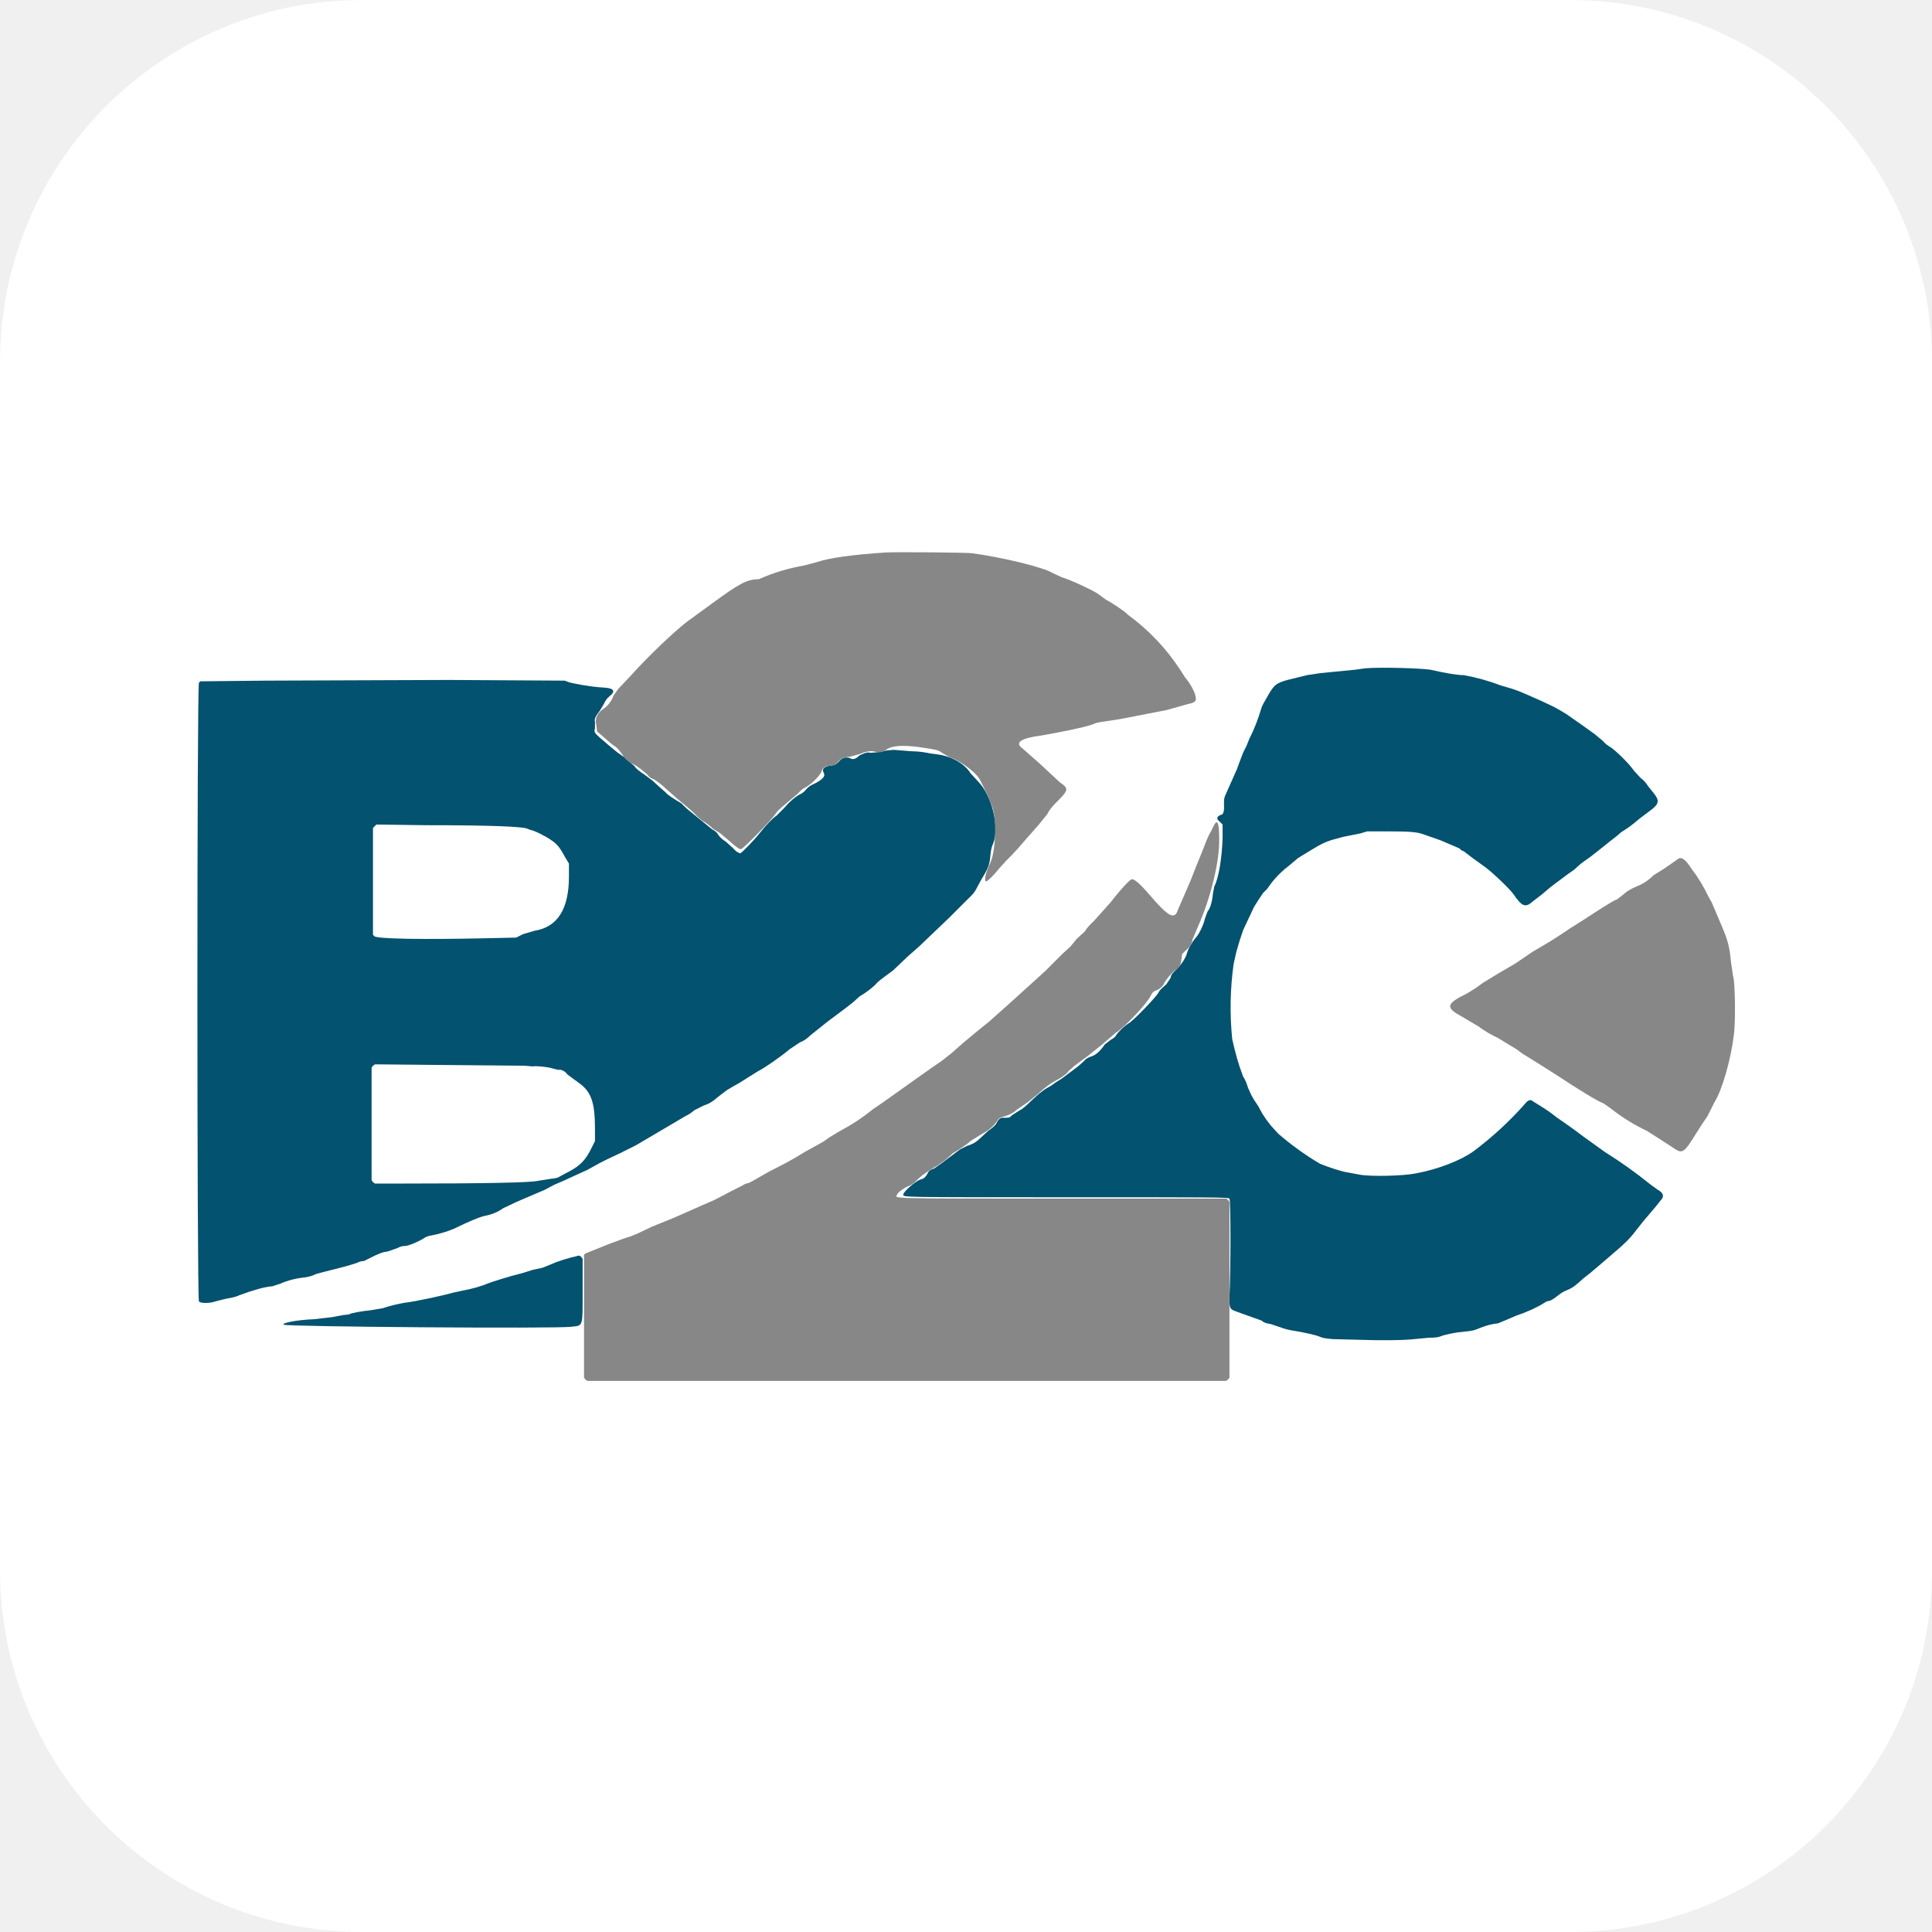
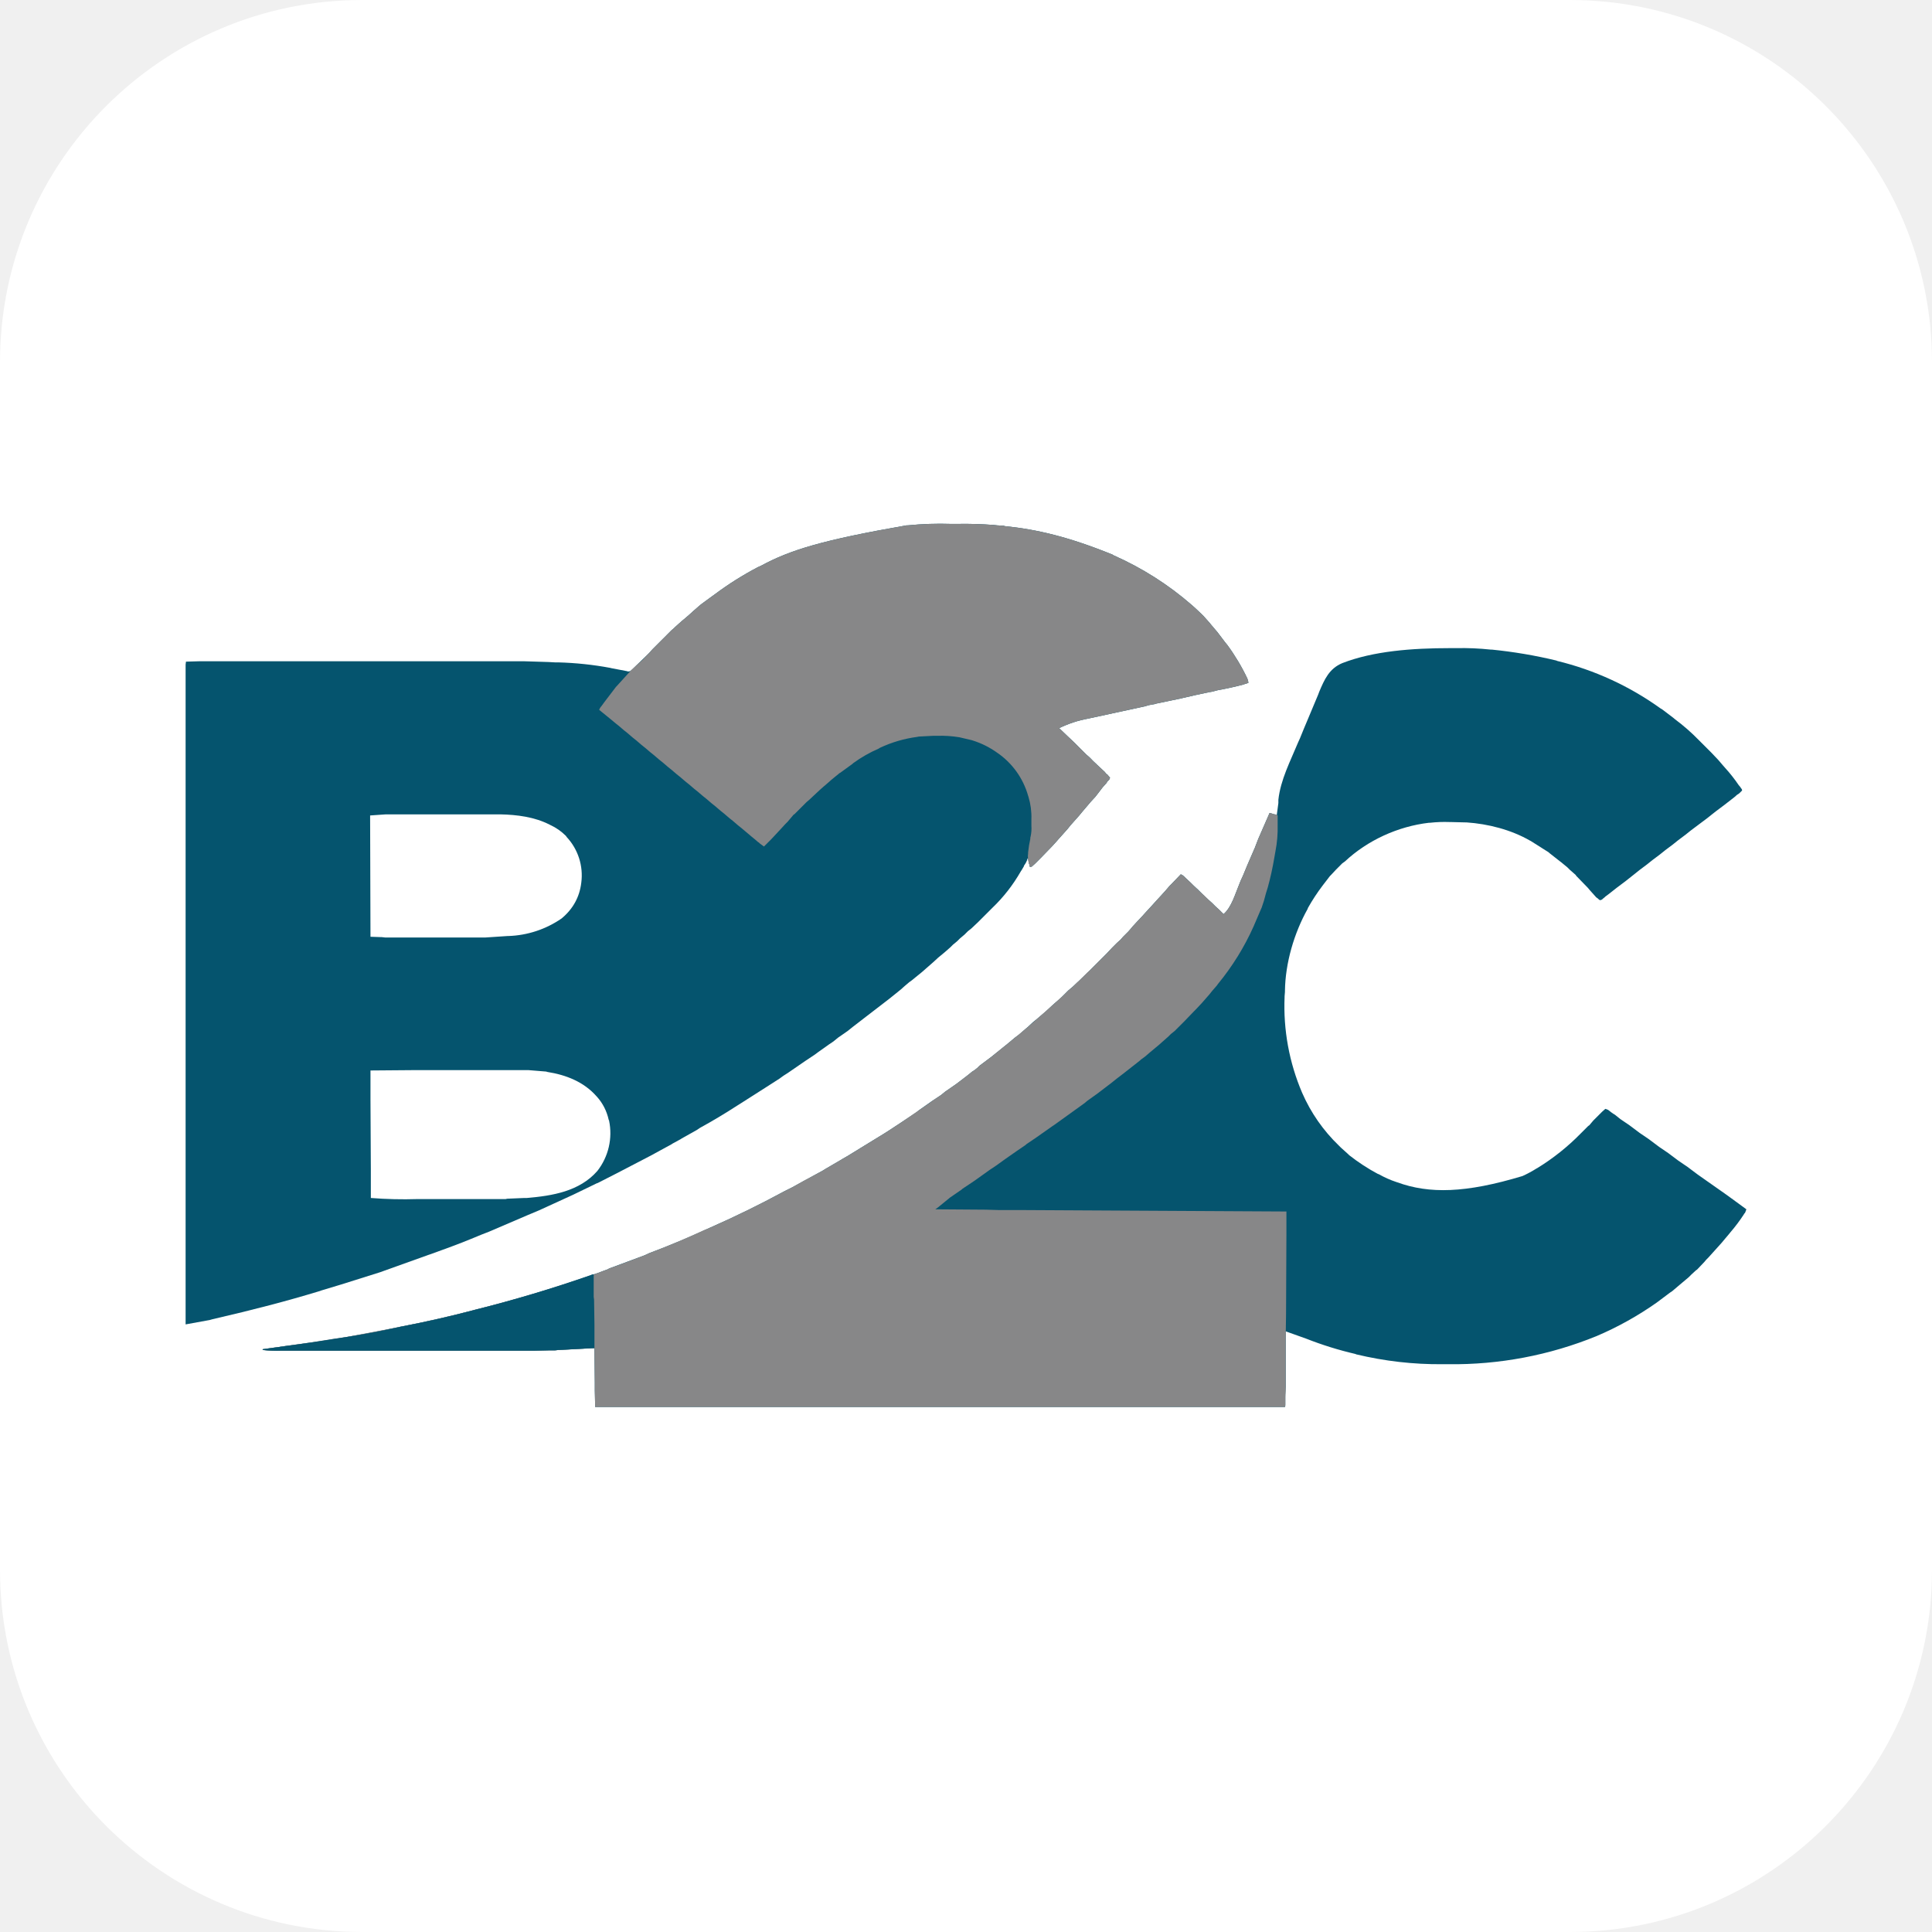
<svg xmlns="http://www.w3.org/2000/svg" viewBox="0 0 64 64" role="img" aria-label="B2C">
  <rect width="64" height="64" rx="12" fill="#fff" />
-   <svg x="6" y="17.735" width="52" height="28.531" viewBox="300 738 2291 1257" fill-rule="evenodd">
-     <path fill="#03526F" d="m2028 932-14 2-51 5-20 3-16 4c-26 6-30 8-38 21-8 14-11 18-13 25a252 252 0 0 1-17 43l-4 10-5 10-5 13-4 11-16 36c-3 6-3 8-3 16q1 15-5 15-9 4-1 10l4 4v20c-1 30-6 59-12 70l-2 10q-2 20-8 27l-4 11c-1 6-8 22-13 27-6 7-12 18-13 23-2 7-9 18-17 25-5 5-6 6-7 11l-6 9c-9 8-10 9-12 13-5 8-38 42-43 44-5 3-14 11-18 17q-2 4-8 7l-9 7q-10 15-21 18-6 2-9 6l-9 8-12 9-12 9-8 5-7 5c-11 6-15 9-28 21q-13 13-18 15l-11 7c-4 4-4 4-13 4q-6-1-10 8-2 4-12 11l-12 11q-8 8-19 11l-10 5-28 21-10 7q-7 2-9 6-4 9-11 10c-8 3-25 18-25 22s-8 4 239 4c216 0 236 0 237 2 2 1 2 105 0 143 0 16 0 18 8 21l11 4 14 5 14 5q4 4 13 5l15 5q7 3 20 5 29 5 38 9c5 2 8 2 17 3l39 1c27 1 64 1 81-1l21-2q13 0 17-2c8-3 23-6 36-7 9-1 12-1 21-5q15-6 27-7l12-5 14-6 11-4 12-5 12-6 10-6c6-1 8-2 17-9q6-5 14-8c9-4 13-8 23-17l9-7 13-11 21-18c19-16 24-22 29-28l15-19 17-20 8-10q9-9-4-16l-11-8a658 658 0 0 0-66-47l-32-23-12-9-14-10-13-9q-11-9-26-18l-8-5q-5-5-12 4a498 498 0 0 1-75 69c-18 13-51 26-83 32-19 4-67 5-83 2l-16-3c-9-1-33-9-42-13a413 413 0 0 1-61-44l-10-11-7-9-6-9-6-11-6-9-4-7-5-11c-1-4-4-12-7-16l-5-14-4-13-4-15-3-13a461 461 0 0 1 2-109l4-18 5-17 5-15 16-34 7-11 6-9 6-6 5-7c8-11 20-22 27-27l13-11 13-8 15-9q14-8 27-11l11-3 10-2 15-3 10-3h31c33 0 43 1 53 5l23 8 28 12q2 3 6 4l13 10 18 13c10 7 36 32 41 39 13 19 18 21 29 11l13-10 13-11 12-9 12-9 10-7 10-9 14-10 14-11 15-12 9-7 7-6q12-7 27-20l16-12c12-9 13-14 4-25l-8-10q-5-8-11-12l-10-11c-6-9-25-28-34-34q-7-4-11-9l-12-10-21-15-20-14-10-6-9-5-17-8-18-8-14-6-11-4-17-5a300 300 0 0 0-54-15q-14 0-49-8c-14-2-70-4-95-2M424 950l-96 1-2 2c-3 3-3 899 0 903 2 3 16 3 24 0l16-4q13-2 19-5l14-5 10-3c6-2 18-5 24-5l12-4q16-7 35-9 9-1 17-5l11-3 16-4 19-5 13-4q6-3 11-3l10-5c12-6 17-8 25-9l14-5q5-3 12-3c6-1 18-6 26-11q4-3 10-4c11-2 25-6 34-10q35-17 46-19 15-3 26-11l19-9 42-18 13-7 14-6 13-6 22-10 18-10 12-6 17-8 24-12 73-43q5-2 12-8l14-7c9-3 13-6 20-12l13-10 10-6 9-5 11-7 16-10c10-5 33-21 46-32l15-10q8-3 15-10l25-20 16-12 12-9 9-7 10-9q12-7 23-17c4-5 7-7 26-21l21-20 17-15 44-42 27-27q10-9 13-16l7-13c10-16 12-22 13-34q1-12 4-18c10-24-2-71-22-91l-11-12c-8-13-26-24-46-27l-14-2c-4-1-16-3-27-3l-25-2-11 1c-5 2-24 4-25 3-2-1-11 2-15 5q-7 7-13 3-9-3-16 5c-5 5-5 5-12 6q-15 2-10 11 4 7-15 16-7 3-11 8t-9 7q-11 6-23 20l-11 11q-9 6-25 26c-7 9-26 29-28 29q-5-1-11-8l-10-9q-8-5-11-10t-9-8l-16-13-22-18-7-7q-19-11-23-16l-8-7-11-10-12-9c-5-3-14-10-14-12l-6-5-9-8-10-7-11-9-14-12c-8-7-10-9-8-14v-10q-2-5 7-16l6-10q3-7 8-11 15-12-10-13c-18-1-44-6-50-8l-5-2-170-1zm159 212-3 3v156l2 2c4 4 72 5 162 3l45-1 10-5 17-5q50-8 50-79v-19l-6-10c-8-15-12-19-21-25-7-5-25-14-29-14l-5-2c-7-3-53-5-147-5l-73-1zm-3 350-2 3v164l2 3 3 2h34q188 0 204-4l19-3q10-1 12-3l15-8c15-8 23-16 31-32l6-12v-18c0-40-6-55-25-68l-15-11q-6-8-14-7l-8-2c-5-2-23-4-29-3l-12-1-113-1-105-1zm297 278c-10 2-29 8-35 11l-15 6-14 3-16 5c-17 4-42 12-50 15-9 4-24 8-35 10l-14 3c-10 3-54 13-72 15q-17 3-32 8l-18 3c-11 1-29 4-31 6l-9 1-16 3-26 3c-27 1-49 6-44 8 4 3 398 6 419 3 18-2 17 2 17-54v-45l-2-3q-3-3-7-1" />
-     <path fill="#878787" d="M1328 763c-47 3-83 8-100 14l-19 5a279 279 0 0 0-66 20c-17 0-28 6-69 36l-37 27c-19 15-56 50-81 78l-18 19-7 10q-4 11-13 18-16 10-12 25l1 9 8 7 14 12c8 5 10 8 15 15q6 10 16 14c5 2 19 13 22 17q2 3 8 5 7 4 19 15l17 15c10 8 23 19 26 23l8 7q9 5 16 12l11 7 12 10q14 13 18 13c3 0 45-43 50-51q3-5 14-14l19-16q6-7 11-9c9-5 20-16 23-22 3-8 5-9 14-10q7 0 10-5 6-7 18-8l15-4q13-6 23-3 8 2 15-3 11-9 48-4c27 4 27 4 33 8l12 7c16 5 41 24 45 35l4 8c2 5 8 15 8 18l4 9c8 18 6 70-3 86-5 10-9 25-5 25 2 0 12-10 19-19l10-11 8-8 11-12 13-15 15-17 13-16q4-8 12-16c20-20 20-21 6-31l-29-27-25-22q-18-13 28-19c28-5 59-11 74-16q6-3 15-4l26-4 67-13 32-9q12-2 11-8c0-7-8-22-16-31l-7-11a306 306 0 0 0-76-80c-3-4-24-18-32-22l-11-8c-6-5-43-22-54-25l-13-6c-12-8-73-23-118-29-8-1-113-2-126-1m480 397-2 4-3 6c-3 5-5 9-13 30l-9 22-7 18-6 14-13 30c-5 16-14 11-43-23q-20-23-25-21c-3 1-17 16-30 33l-25 28q-9 8-13 15l-12 11-9 11-12 11-25 25-43 39-38 34-21 17-18 15-17 15-14 11-16 11-69 49-16 11a282 282 0 0 1-47 31l-15 9-10 7-9 5-18 10c-21 13-33 19-51 28l-21 12-9 5q-6 1-10 4l-16 8-17 9-10 5-14 6-18 8-25 11-32 13-21 10-10 4-12 4-19 7-35 14-2 2v179l2 3 3 2h932l3-2 2-3v-256l-2-3-3-2h-239c-261 0-244 0-241-6 1-3 9-9 16-12q6-2 13-9c6-7 19-15 31-22l11-8 10-9q20-12 26-18l16-10q14-7 22-18 3-6 8-7 15-4 22-11l16-11 16-13c7-7 18-15 24-18 8-4 18-11 19-14l9-8 19-14 15-12 5-4 7-6 7-6 7-6c13-8 46-43 51-54q3-6 6-7 11-4 14-12c5-8 8-11 14-17 9-6 10-9 11-18l1-7 5-5q9-7 10-16l8-19c18-40 32-95 31-129q0-32-7-20m677 50-7 5-13 9-16 10q-11 11-24 16-14 6-20 12l-9 7c-8 3-29 17-49 30l-19 12-15 10-14 9-27 16-25 17-24 14-23 14-11 8-13 8c-29 14-31 20-9 32l27 16c9 7 22 14 27 16l18 11 10 6 8 6 21 13 30 19c27 18 61 39 68 41l10 7a274 274 0 0 0 53 33l19 12 20 13c13 9 15 8 33-21l7-11 10-15 10-20c11-17 24-63 28-97 3-19 2-79-1-87l-3-20c-2-21-4-31-14-54l-14-33-5-9a230 230 0 0 0-25-41q-12-19-19-14" />
+   <svg x="6" y="17.21" width="52" height="29.579" viewBox="240 192 4296 2444">
+     <clipPath id="m">
+       <rect x="240" y="192" width="4296" height="2444" />
+     </clipPath>
+     <g clip-path="url(#m)">
+       <path fill="#05546E" d="M2347 204h16q51-1 102 3l9 1 17 1 3 1c88 9 174 29 295 78l3 2a847 847 0 0 1 214 136l9 8 17 16 6 6 17 19 4 5 11 13 6 7 22 29 5 6a560 560 0 0 1 55 92l1 3 1 3 1 6-12 4-3 1q-34 9-68 15l-20 5h-2l-42 9-39 9-67 14-3 1-16 3-7 2-3 1-157 34a304 304 0 0 0-79 26l23 22 18 17 17 17 16 16q10 8 19 18l18 17 14 13 3 4 6 5 1 2 4 4q0 4-3 7l-2 2-2 2-3 5-2 2-8 9-13 17-7 9-12 13-23 27-9 11-24 27-8 10-25 28-7 8-10 11-31 32-3 3-13 13-9 8-5 1-2-8-1-2-2-13h-2v2q-3 9-9 17l-1 3-6 10-2 3q-32 56-78 100l-8 8-6 6-4 4-13 13-8 8-18 17-10 8-9 9-13 11-7 7-12 10-7 7-16 14-17 14-13 12-8 7-24 21-16 13-11 9-4 3-3 2-13 11-10 9-31 25-13 10-52 40-35 27-15 12-26 18-11 9-4 3-9 6-31 22-8 6-27 18-48 33-11 7-7 5-4 3-39 25-69 44-8 5a1611 1611 0 0 1-102 61l-9 6-41 23-3 2-22 12-3 2-44 24-9 5-98 51-51 26-3 1-64 31-94 43-31 13-105 45-23 9q-52 22-105 41l-33 12-3 1-3 1-120 43-11 4-108 34-10 3-43 13-9 3c-86 26-173 49-290 76l-7 2-66 12V589l1-8 35-1h892l65 2 18 1h9q72 2 142 15l4 1 42 8 3 1 6-1 6-5 3-3 2-2 6-6 26-25 10-10 8-9 14-14 2-2 6-6 7-7 7-7 3-3 13-13 6-5 2-2 2-2 19-17 5-4 14-12 11-10 16-14 6-5 30-22 7-5q56-42 119-75l7-3c81-44 170-71 399-111h3q60-6 119-4M802 999h-2l-43 3 1 332 29 1h2l9 1h275l60-4h2a272 272 0 0 0 146-48q47-39 54-98a154 154 0 0 0-40-125l-2-3q-19-19-43-30l-2-1c-41-21-89-27-134-28zm-44 701v80l1 193v76q64 5 127 3h242l4-1 47-2h7c70-6 144-18 193-74a168 168 0 0 0 32-138l-1-2q-8-36-32-63l-1-1c-35-40-84-59-135-67l-3-1-49-4H882z" />
+       <path fill="#05546E" d="M3713 544h17q47-1 94 4h3q90 9 177 30l2 1a813 813 0 0 1 283 130l5 3 29 22 6 5a535 535 0 0 1 64 56l8 8 17 17 11 11 18 19 12 14 7 8a424 424 0 0 1 37 47l5 6 1 2q4 4 3 7l-7 7-4 3-2 1-8 7-27 21-24 18-24 19-24 18-20 15-15 12-20 15-15 12-20 15-15 12-20 15-15 12-20 15-15 12-24 19-24 18-19 15-12 9-2 2-5 4-2 2-2 1-4 1-5-4-2-2-2-1-2-2-17-19-5-6-32-33-1-2-16-14-7-7-17-14-4-3-28-22-2-2-49-31-2-1c-52-30-115-46-174-50h-3l-41-1h-3q-26-1-53 2h-3c-85 10-168 48-230 106l-7 5-14 14-3 3-14 15-3 3-20 26q-22 29-40 61l-1 3c-37 66-61 148-62 224v3l-1 12v2a602 602 0 0 0 48 262 449 449 0 0 0 101 145l5 5 20 18 3 3q37 29 78 51l3 1q23 13 47 21l3 1c88 32 187 30 343-17q20-9 39-21l2-1a619 619 0 0 0 118-94l3-3 5-5 8-8 5-5 3-2 11-13 8-8 2-2 3-3 6-6 3-3 2-2 9-8 8 3 2 2 2 1 2 2 7 5 5 3 15 12 25 17 28 21 25 17 28 21 25 17 28 21 25 17 28 21 27 19 47 33 18 13 41 30-3 8-1 2-2 2-1 2q-17 26-36 48l-4 5-16 19-5 6-36 40-4 4-2 2-5 6-20 21-3 2-12 11-8 8-25 21-20 17-6 4-32 24-4 3a890 890 0 0 1-165 92 1039 1039 0 0 1-406 77h-16q-119 1-236-27l-2-1q-69-16-135-42l-56-20v152l-1 21v31l-1 3H1373l-1-45v-21l-1-95h-7l-89 5h-2l-10 1h-14l-43 1H515q-26 1-52-2v-2l64-9a3427 3427 0 0 0 280-46l5-1 30-6q98-19 195-44l7-2a3657 3657 0 0 0 319-95l24-8 2-1 8-3 11-4 3-2 97-36 13-6a2316 2316 0 0 0 167-70 2699 2699 0 0 0 202-99l22-11 84-46 8-5 43-25 3-2 14-8 39-24 62-38 11-7 35-23 3-2 39-26 6-5 34-24 27-18 11-9 26-18 7-5 30-23 11-9 5-3 9-7 2-2 4-4 12-9 20-15 41-33 24-20 11-8 17-15 6-5 15-14 10-8 26-22 17-16 9-8 13-11 7-7 15-15 13-11 12-11 5-5 23-22 17-17 4-4 8-8 10-10 8-8 4-4 16-17 13-13 10-9 7-8 2-2 12-12 7-8 5-6 11-12 16-17 9-10 53-58 12-14 6-6 25-26q5 2 9 6l2 2 2 2 14 13 8 8 12 11 9 9 8 8 12 11 10 9 9 9 10 9 12 12c22-19 32-56 43-82l4-10 6-13 12-29 19-44 1-2 10-26 31-71 13 4h2l5 2v-3l4-30v-9c6-55 33-106 54-157l5-11 11-27 8-19 31-74 3-8c14-33 27-63 63-78 85-33 191-41 295-41" />
+       <path fill="#878788" d="m3219 995 14 4h2l6 3v26a333 333 0 0 1-6 72l-3 17q-7 42-18 82l-5 16q-5 21-12 40l-1 2-21 49q-38 85-98 158l-2 3-13 15-8 10-21 24-16 17-5 5-25 26-6 6-4 4-2 2-16 16-10 8-7 7-17 15-9 8-24 20-14 12-11 8-2 2-10 8-37 29-17 13-15 12-21 16-17 13-28 20-7 6-82 59-6 4-44 31-28 19-2 2-22 15-23 16-17 12-18 13-18 12-42 30-33 22-2 2-32 22-6 5-27 22-7 5 138 1 34 1h58l731 4v63l-1 219-1 65v141l-1 20v20l-1 7H1373l-1-45v-21l-1-95h-7l-89 5h-2l-10 1h-15l-42 1H515q-26 1-52-2v-2l64-9q68-9 135-20l27-4 96-18 22-4 5-1 30-6a2822 2822 0 0 0 202-46 3670 3670 0 0 0 343-103l2-1 8-3 11-4 3-2 28-10 69-26 13-6a2185 2185 0 0 0 150-63l17-7a2757 2757 0 0 0 202-99l22-11 30-17 54-29 8-5 46-27 14-8 18-11 5-3 16-10 62-38 11-7 35-23 3-2 45-31 32-22 2-2 27-18 11-9 26-18 7-5 30-23 11-9 5-3 9-7 2-2 4-4 12-9 20-15 32-26 9-7 24-20 10-8 18-15 6-5 50-44 18-16 9-8 13-12 7-6 15-15 13-11 11-11 6-5 22-22q10-8 18-17l4-4 8-8 10-10 8-8 4-4 16-17 10-10 3-3 10-9 7-8 2-2 12-12 7-8 5-6 11-12 16-17 9-10 13-14 4-4 13-15 15-16 8-9 12-14 6-6 25-26q5 2 9 6l2 2 2 2 14 13 8 8 21 20 8 7 12 12 10 9 9 9 10 9 12 12c22-19 32-56 43-82l4-10 6-13 12-29 20-46 10-26zm-872-791h16q51-1 102 3l9 1 17 1 3 1c88 9 174 29 295 78l3 2a847 847 0 0 1 214 136l9 8 17 16 6 6 17 19 4 5 11 13 6 7 22 29 5 6a560 560 0 0 1 55 92l1 3 1 3 1 6-12 4-3 1q-34 9-68 15l-20 5h-2l-42 9-39 9-67 14-3 1-16 3-7 2-3 1-157 34a304 304 0 0 0-79 26l23 22 18 17 17 17 16 16q10 8 19 18l18 17 14 13 3 4 6 5 1 2 4 4q0 4-3 7l-2 2-2 2-3 5-2 2-8 9-13 17-7 9-12 13-23 27-9 11-24 27-8 10-25 28-7 8-10 11-31 32-3 3-13 13-9 8-5 1-2-8-1-2q-4-14-2-27v-3q2-19 6-37v-3l1-4q3-14 2-29v-18q1-31-8-61l-1-3a213 213 0 0 0-85-118q-31-22-66-33l-3-1-34-8q-30-5-61-4h-11l-39 2-5 1q-53 7-102 30l-3 2q-37 16-70 40l-2 2-33 24-2 1-22 18-9 8-14 12-9 8-30 28-6 5-28 28-5 5-3 2-11 13-5 6-7 7-11 12-13 14-14 15-15 15-5 5-11-8-3-3-2-1-8-7-11-9-26-22-10-8-14-12-10-8-14-12-10-8-14-12-10-8-14-12-10-8-14-12-10-8-14-12-10-8-14-12-10-8-14-12-10-8-14-12-10-8-14-12-10-8-14-12-10-8-14-12-10-8-14-12-10-8-14-12-10-8-12-10-32-26q2-6 6-10l8-11 32-42 2-2 39-43 3-3 23-21 6-5 9-10 10-10 8-9 14-14 2-2 6-6 7-7 7-7 3-3 13-13 6-5 2-2 2-2 19-17 5-4 14-12 11-10 16-14 6-5 30-22 7-5q56-42 119-75l7-3c81-44 170-71 399-111h3q60-6 119-4" />
+       <path fill="#05546E" d="m1371 2259-2 1v60l1 7 1 68v65l-96 5h-2l-10 1h-15l-42 1H515q-26 1-52-2v-2l64-9q68-9 135-20l27-4a2274 2274 0 0 0 153-29 2822 2822 0 0 0 202-46 3670 3670 0 0 0 317-95l2-1 3-1z" />
+       <path fill="#04546E" d="M1847 2712h43c11 12 11 12 12 18l9 16 3 4 2 3 9 14 7 12 18 29 9 14 23 37 4 8v-155h40v216h-43c-9-9-9-9-11-14l-9-18-4-6-13-20-14-22-6-9-16-27-3-5-20-34v155h-40zm1524 0c123 0 123 0 145 22l2 2q18 20 15 48 0 27-18 45-8 8-17 12l-2 1-2 1 17 33 1 2 16 31c9 16 9 16 9 19h-43l-17-33-2-3-4-8-8-16-9-17-43-1v78h-40zm40 33v73h30c23 1 23 1 43-10q12-12 11-28-1-15-11-25l-6-4-2-1c-13-7-31-5-45-5z" />
+       <path fill="#04536E" d="M2231 2709h4q13 0 25 3l3 1q35 11 54 43 7 14 8 29h-40l-5-13q-10-20-33-26-23-5-45 6a71 71 0 0 0-30 46c-4 25-2 53 12 74q14 19 38 23 26 4 48-11 15-15 18-37h-50v-32h88c0 52 0 52-8 67l-1 2a88 88 0 0 1-51 43c-26 9-56 7-81-5a96 96 0 0 1-42-43l-1-3c-15-31-16-69-5-101q14-38 50-57 21-10 44-9" />
+       <path fill="#05546F" d="M732 2712h39v89h98v-89h40v216h-40v-93h-98v93h-39z" />
+       <path fill="#04536E" d="m4266 2712 4 1q25 7 38 30 9 17 8 35h-37l-3-12q-6-14-21-20l-2-1-2-1q-22-4-42 6-9 6-12 18-1 9 5 17c13 13 34 15 51 19 22 5 47 11 61 31q12 22 7 45-5 24-26 38c-26 16-59 18-89 11q-27-7-43-30-11-19-10-42h38l4 18 8 11q15 13 36 12 20 1 35-11 8-8 8-18 0-11-7-17c-13-11-31-13-47-17-25-6-48-12-64-33l-5-11-1-2q-5-24 6-46 16-25 45-32c18-4 40-4 57 1m-3724-3h4q34-1 59 23 17 19 17 46h-38l-3-13q-6-14-21-19-21-8-40 1l-7 4-3 2q-7 7-8 19 1 9 8 16l15 7 2 1 33 8c23 6 47 12 60 33q5 6 6 14l1 2q4 27-10 49a81 81 0 0 1-54 29c-27 3-57 1-79-15l-4-4-2-2a66 66 0 0 1-20-53h38q2 3 2 7 1 15 13 25 22 13 48 8 16-3 25-15 5-9 3-20-3-9-12-14-21-9-43-13c-23-5-49-12-63-34a60 60 0 0 1 28-83q21-10 45-9m3484 16q18 16 23 39l1 14h-37l-2-7q-5-16-19-24-20-8-42-1-11 5-18 16-3 10 0 19c6 10 20 14 30 17l6 1 7 2 10 2c50 13 50 13 64 34l2 5 1 3c6 13 5 32 0 46q-12 24-38 35c-27 10-61 9-88-2q-25-12-35-37-6-15-5-30h39l2 13q4 14 17 22 27 12 53 2 12-5 17-16 3-11 0-20c-8-13-25-16-38-20l-16-3c-22-5-48-12-62-33q-12-20-6-44 7-26 30-39c31-16 76-15 104 6m-1450-13h151v34h-112v56h104v33h-104v59h112v34h-151z" />
+       <path fill="#04546E" d="M3639 2712h151v34h-112v56h103v33h-103v59h112v34h-151z" />
+       <path fill="#05536E" d="M3109 2712c121 0 121 0 143 22l2 2q18 21 16 48-1 28-21 48a84 84 0 0 1-60 19h-41v77h-39zm39 34v71h43q18 1 31-11 10-11 9-26t-11-25-26-9zm-1714-34c121 0 121 0 142 21q20 22 18 51 0 28-19 47a86 86 0 0 1-61 20h-41v77h-39zm39 34v71h43q16 1 29-9 12-11 11-29-1-14-11-24-15-10-33-9zm-301-34c102 0 102 0 115 5h2q24 9 36 31 14 29 3 60-10 25-35 36-20 8-41 7h-41v77h-39zm39 34v71h40l3 1q17 1 30-11 11-14 9-32-2-13-13-22-13-8-30-7z" />
+       <path fill="#04536E" d="M2821 2712c14-3 31-6 45 0 12 9 19 25 26 38l22 35 8-10 2-3 2-4 15-23q4-5 6-11c8-18 8-18 16-22q22-4 44 0l-5 10-2 3-3 3-2 4-5 7-10 15-5 7-2 3-8 12-6 9-2 3-2 2-7 11-6 9c-3 4-3 4-4 9l2 2 1 2 4 5 20 29 2 3 8 11 12 18 12 17 1 2 7 10 1 2 3 5 2 3-19 1h-7c-18 1-18 1-23-3l-5-9-4-6-4-6-2-4-5-7-13-20-7-10-3-4-2-3-1-2-3-6-8 10-20 30-2 2-12 18-1 3-3 4-1 1-2 2-1 2-1 2q-2 5-6 6h-11l-10-1h-22l14-21 2-2 5-8 3-4 5-7 11-16 14-20 14-20 2-3 2-2 3-4v-4l-6-11-4-6-3-4-6-9-12-18-5-7-11-16-6-9-3-4-4-6-1-1-6-9z" />
+       <path fill="#04546E" d="M1696 2712h39v216h-39z" />
+       <path fill="#05536E" d="M1021 2712h39v216h-39z" />
+     </g>
  </svg>
</svg>
